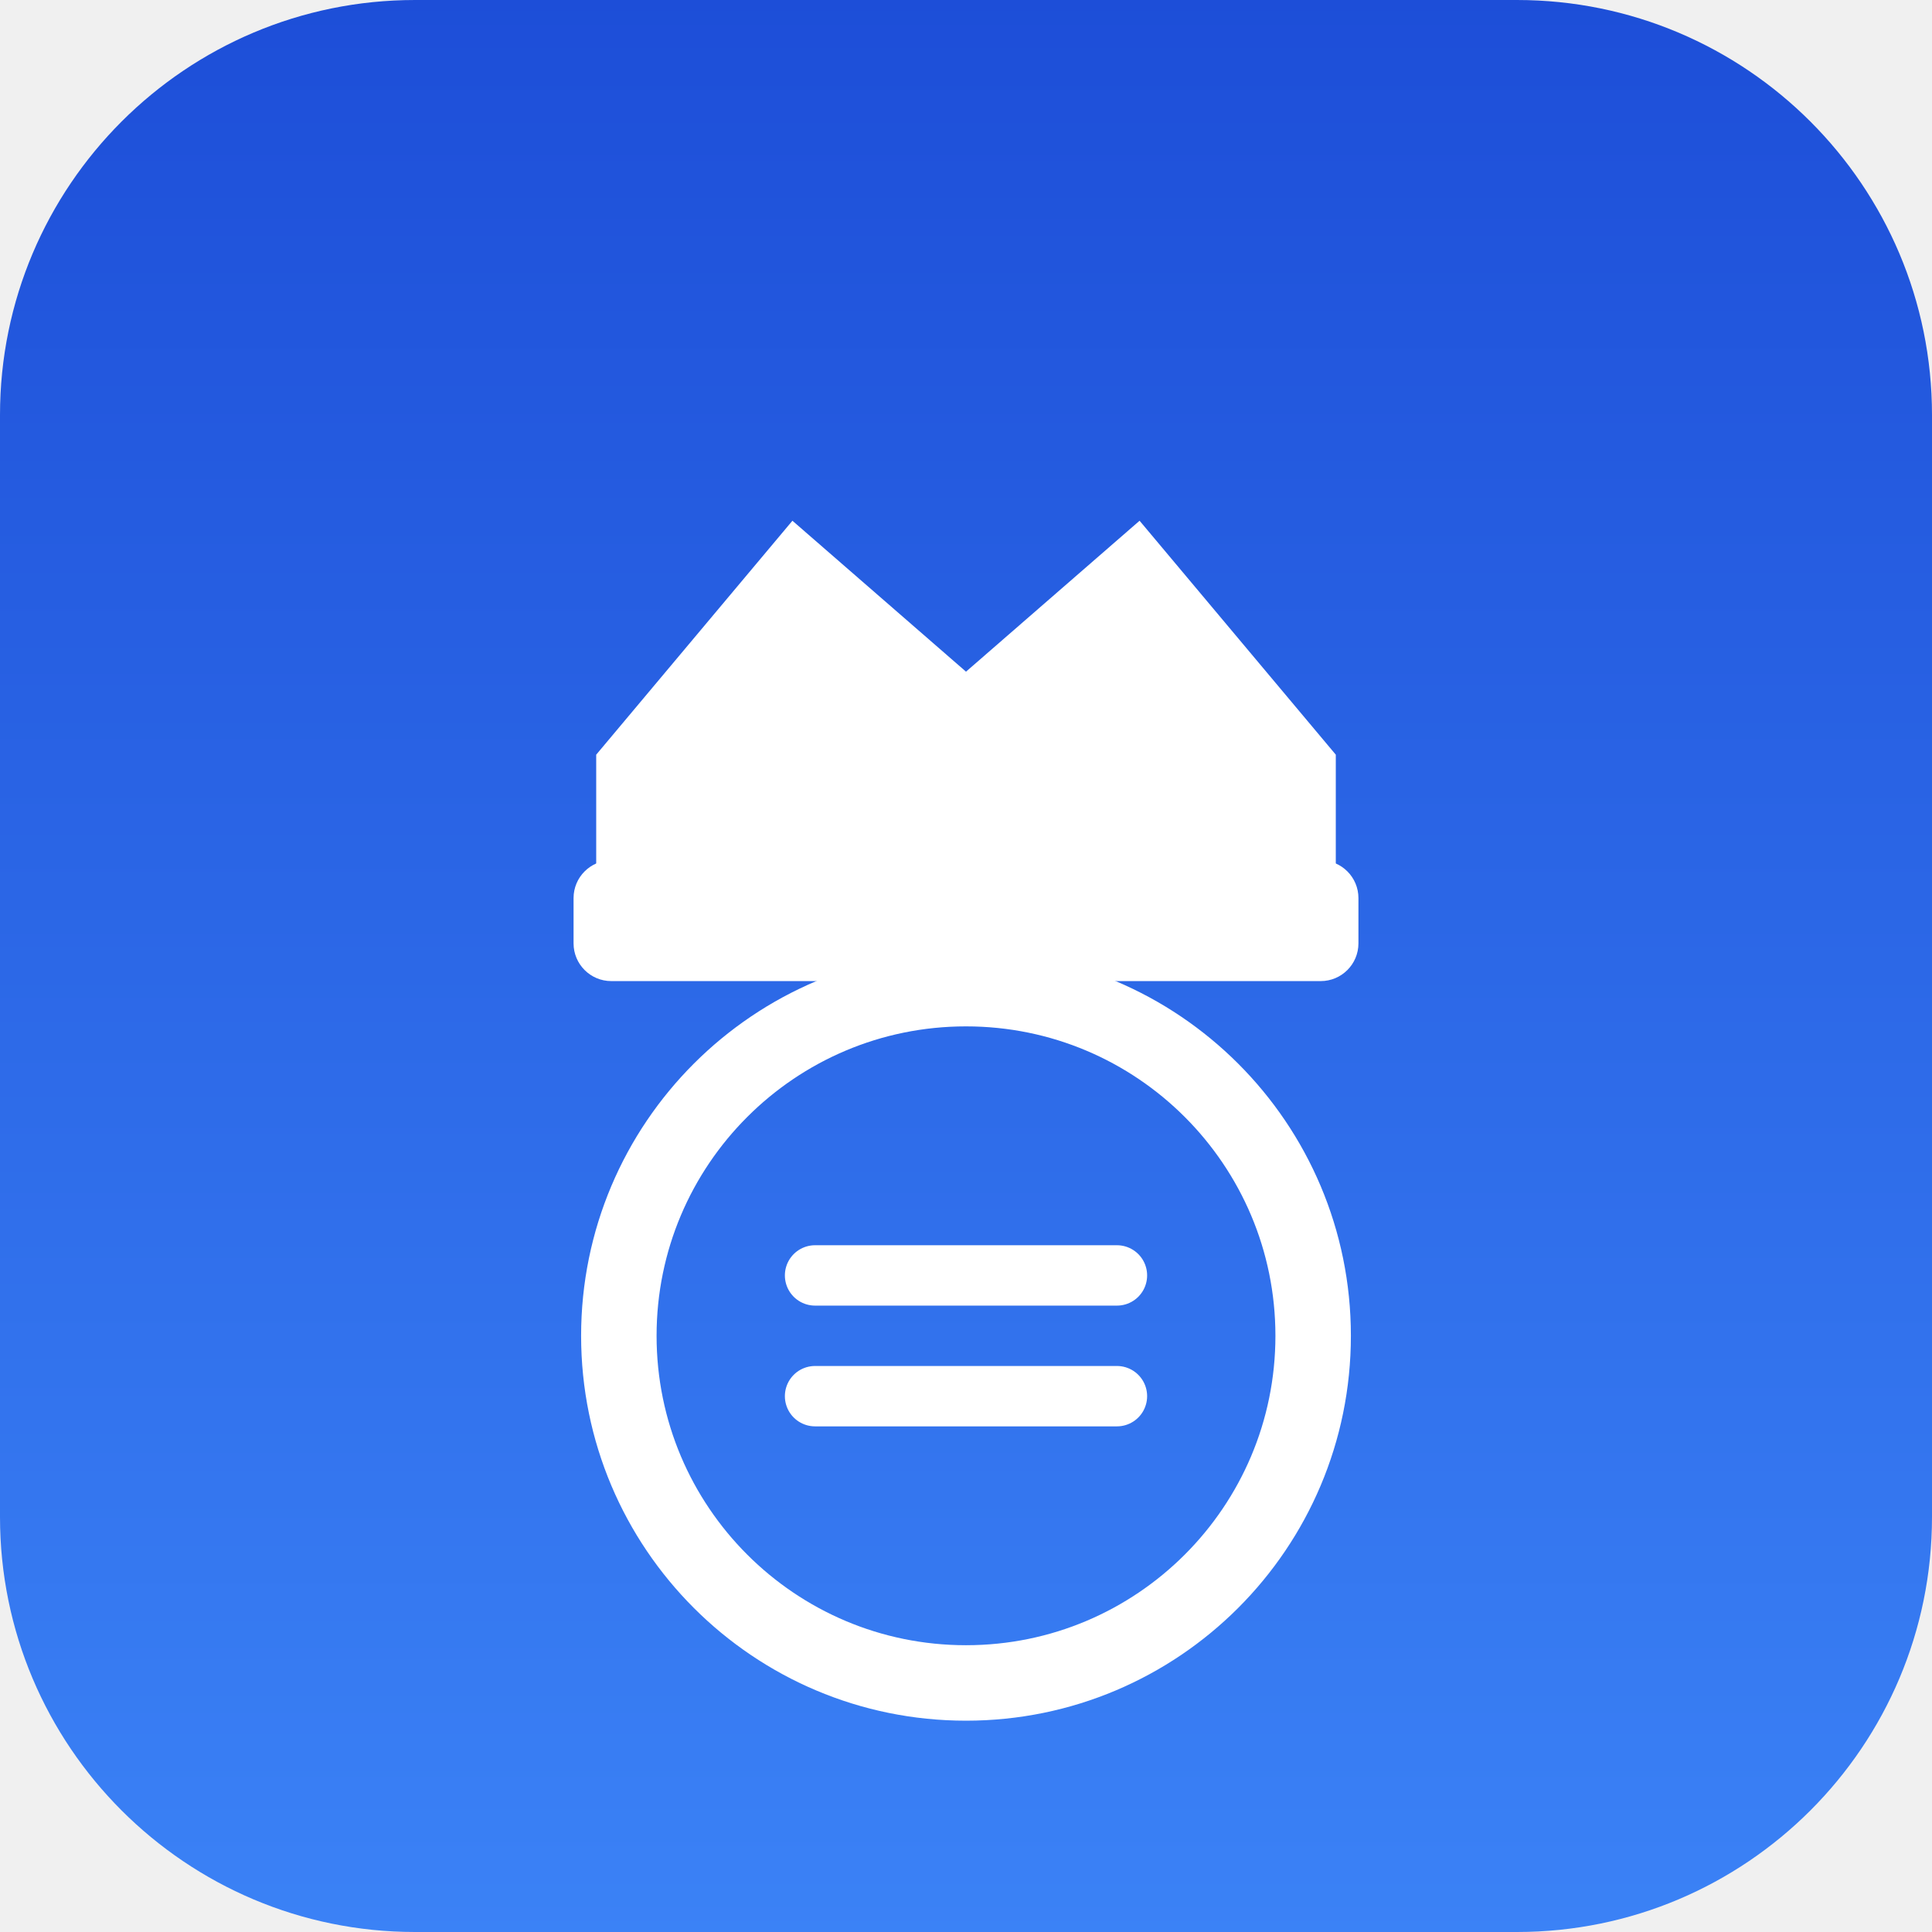
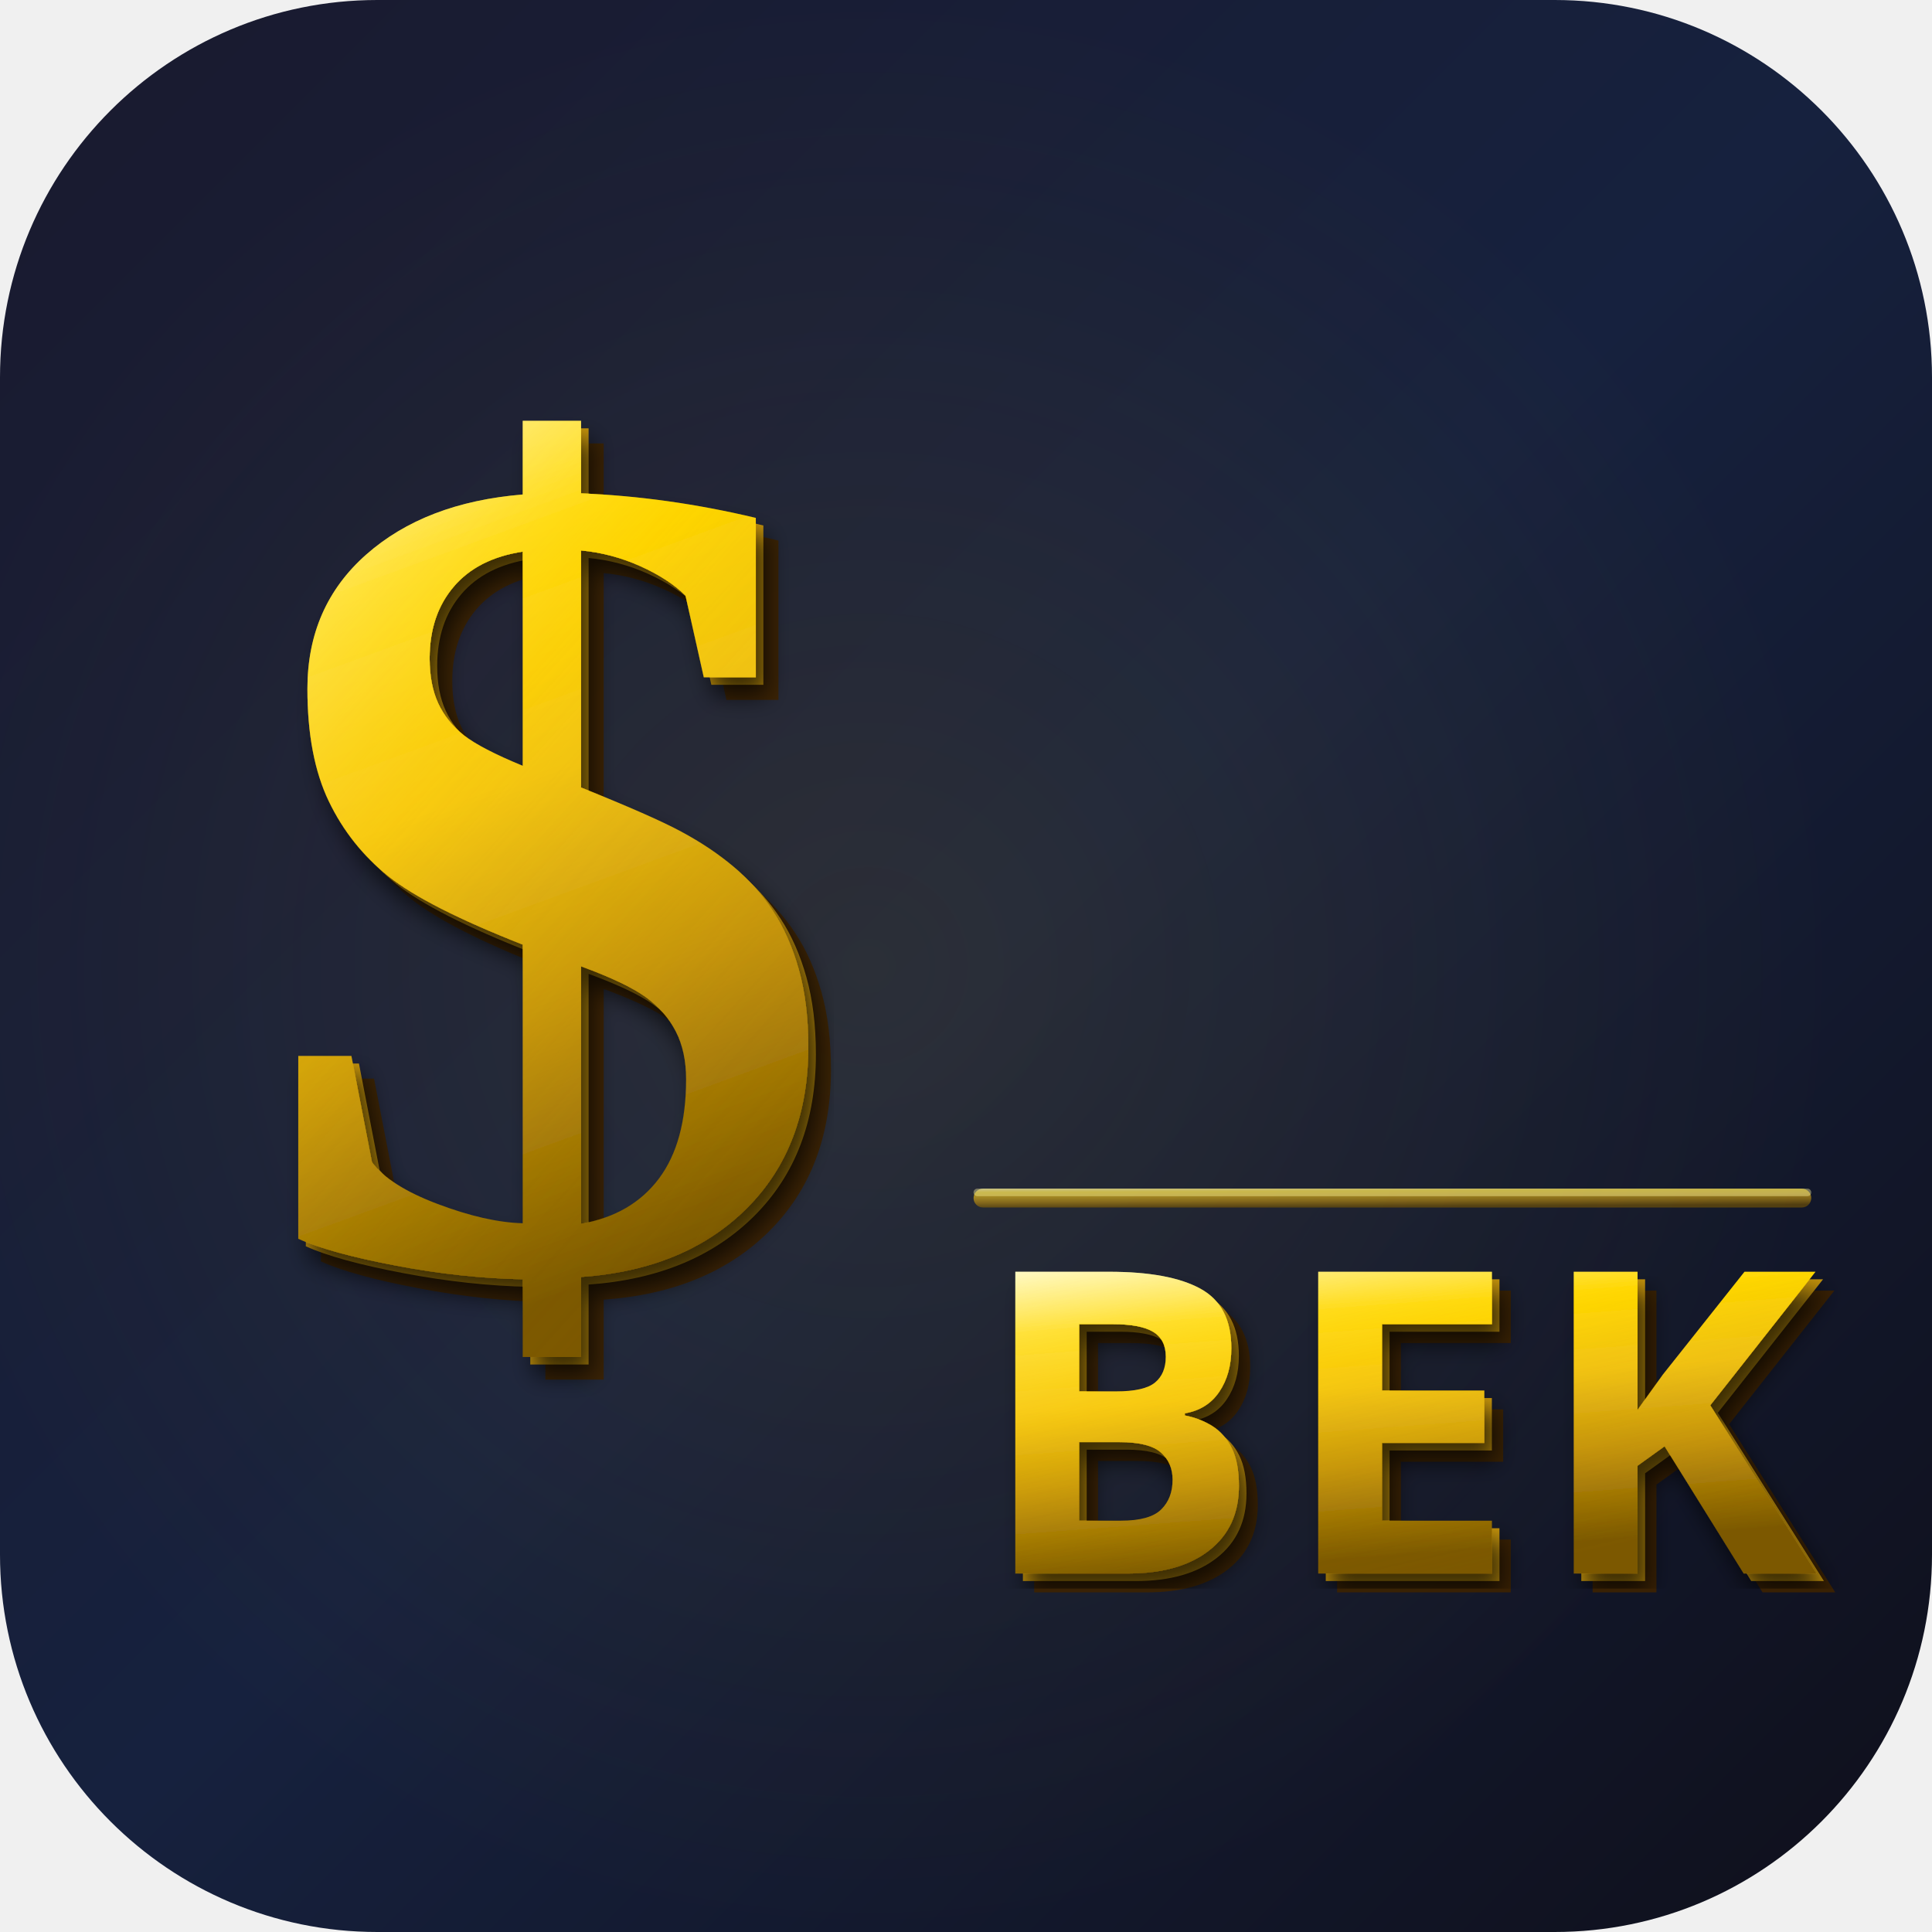
- <svg xmlns="http://www.w3.org/2000/svg" viewBox="0 0 512 512" fill="none">
+ <svg xmlns="http://www.w3.org/2000/svg" viewBox="0 0 512 512">
  <defs>
-     <linearGradient id="bg" x1="0" y1="0" x2="0" y2="1">
-       <stop offset="0%" stop-color="#1d4ed8" />
-       <stop offset="100%" stop-color="#3b82f6" />
+     <linearGradient id="bg" x1="0%" y1="0%" x2="100%" y2="100%">
+       <stop offset="0%" stop-color="#1a1a2e" />
+       <stop offset="50%" stop-color="#16213e" />
+       <stop offset="100%" stop-color="#0f0f1a" />
    </linearGradient>
+     <linearGradient id="gold3d" x1="0%" y1="0%" x2="20%" y2="100%">
+       <stop offset="0%" stop-color="#FFF5A0" />
+       <stop offset="20%" stop-color="#FFD700" />
+       <stop offset="45%" stop-color="#F5C518" />
+       <stop offset="70%" stop-color="#C8960C" />
+       <stop offset="100%" stop-color="#7B5800" />
+     </linearGradient>
+     <linearGradient id="shine" x1="0%" y1="0%" x2="60%" y2="100%">
+       <stop offset="0%" stop-color="#FFFDE0" stop-opacity="0.9" />
+       <stop offset="40%" stop-color="#FFD700" stop-opacity="0.4" />
+       <stop offset="100%" stop-color="#7B5800" stop-opacity="0" />
+     </linearGradient>
+     <filter id="emboss" x="-5%" y="-5%" width="110%" height="110%">
+       <feGaussianBlur in="SourceAlpha" stdDeviation="3" result="blur" />
+       <feOffset dx="3" dy="5" result="shadow" />
+       <feFlood flood-color="#000000" flood-opacity="0.7" result="color" />
+       <feComposite in="color" in2="shadow" operator="in" result="coloredShadow" />
+       <feMerge>
+         <feMergeNode in="coloredShadow" />
+         <feMergeNode in="SourceGraphic" />
+       </feMerge>
+     </filter>
+     <filter id="glow" x="-10%" y="-10%" width="120%" height="120%">
+       <feGaussianBlur in="SourceGraphic" stdDeviation="6" result="blur" />
+       <feMerge>
+         <feMergeNode in="blur" />
+         <feMergeNode in="SourceGraphic" />
+       </feMerge>
+     </filter>
+     <filter id="innershadow">
+       <feGaussianBlur in="SourceAlpha" stdDeviation="4" result="blur" />
+       <feOffset dx="-2" dy="-3" result="offsetBlur" />
+       <feFlood flood-color="#FFF5A0" flood-opacity="0.5" result="light" />
+       <feComposite in="light" in2="offsetBlur" operator="in" result="lightEffect" />
+       <feMerge>
+         <feMergeNode in="SourceGraphic" />
+         <feMergeNode in="lightEffect" />
+       </feMerge>
+     </filter>
  </defs>
-   <rect width="512" height="512" rx="110" fill="url(#bg)" />
-   <path d="M 158,238 L 158,200 L 210,138 L 256,178 L 302,138 L 354,200 L 354,238 Z" fill="white" opacity="1" />
-   <rect x="152" y="228" width="208" height="32" rx="10" fill="white" />
-   <circle cx="256" cy="354" r="92" fill="none" stroke="white" stroke-width="20" />
-   <line x1="216" y1="338" x2="296" y2="338" stroke="white" stroke-width="16" stroke-linecap="round" />
-   <line x1="216" y1="370" x2="296" y2="370" stroke="white" stroke-width="16" stroke-linecap="round" />
+   <rect width="512" height="512" rx="100" fill="url(#bg)" />
+   <radialGradient id="bgGlow" cx="45%" cy="50%" r="50%">
+     <stop offset="0%" stop-color="#C8960C" stop-opacity="0.12" />
+     <stop offset="100%" stop-color="#C8960C" stop-opacity="0" />
+   </radialGradient>
+   <rect width="512" height="512" rx="100" fill="url(#bgGlow)" />
+   <text x="74" y="342" font-family="Georgia, 'Times New Roman', serif" font-size="310" font-weight="bold" fill="#3D2200" opacity="0.9">$</text>
+   <text x="70" y="338" font-family="Georgia, 'Times New Roman', serif" font-size="310" font-weight="bold" fill="#C8960C">$</text>
+   <text x="68" y="336" font-family="Georgia, 'Times New Roman', serif" font-size="310" font-weight="bold" fill="url(#gold3d)" filter="url(#emboss)">$</text>
+   <text x="68" y="336" font-family="Georgia, 'Times New Roman', serif" font-size="310" font-weight="bold" fill="url(#shine)" opacity="0.7">$</text>
+   <rect x="258" y="315" width="222" height="5" rx="2.5" fill="url(#gold3d)" opacity="0.6" />
+   <rect x="258" y="315" width="222" height="2" rx="1" fill="#FFF5A0" opacity="0.4" />
+   <text x="264" y="422" font-family="'Arial Black', 'Impact', sans-serif" font-size="112" font-weight="900" fill="#3D2200" opacity="0.9" letter-spacing="5">BEK</text>
+   <text x="261" y="419" font-family="'Arial Black', 'Impact', sans-serif" font-size="112" font-weight="900" fill="#C8960C" letter-spacing="5">BEK</text>
+   <text x="259" y="417" font-family="'Arial Black', 'Impact', sans-serif" font-size="112" font-weight="900" fill="url(#gold3d)" letter-spacing="5" filter="url(#emboss)">BEK</text>
+   <text x="259" y="417" font-family="'Arial Black', 'Impact', sans-serif" font-size="112" font-weight="900" fill="url(#shine)" letter-spacing="5" opacity="0.6">BEK</text>
</svg>
